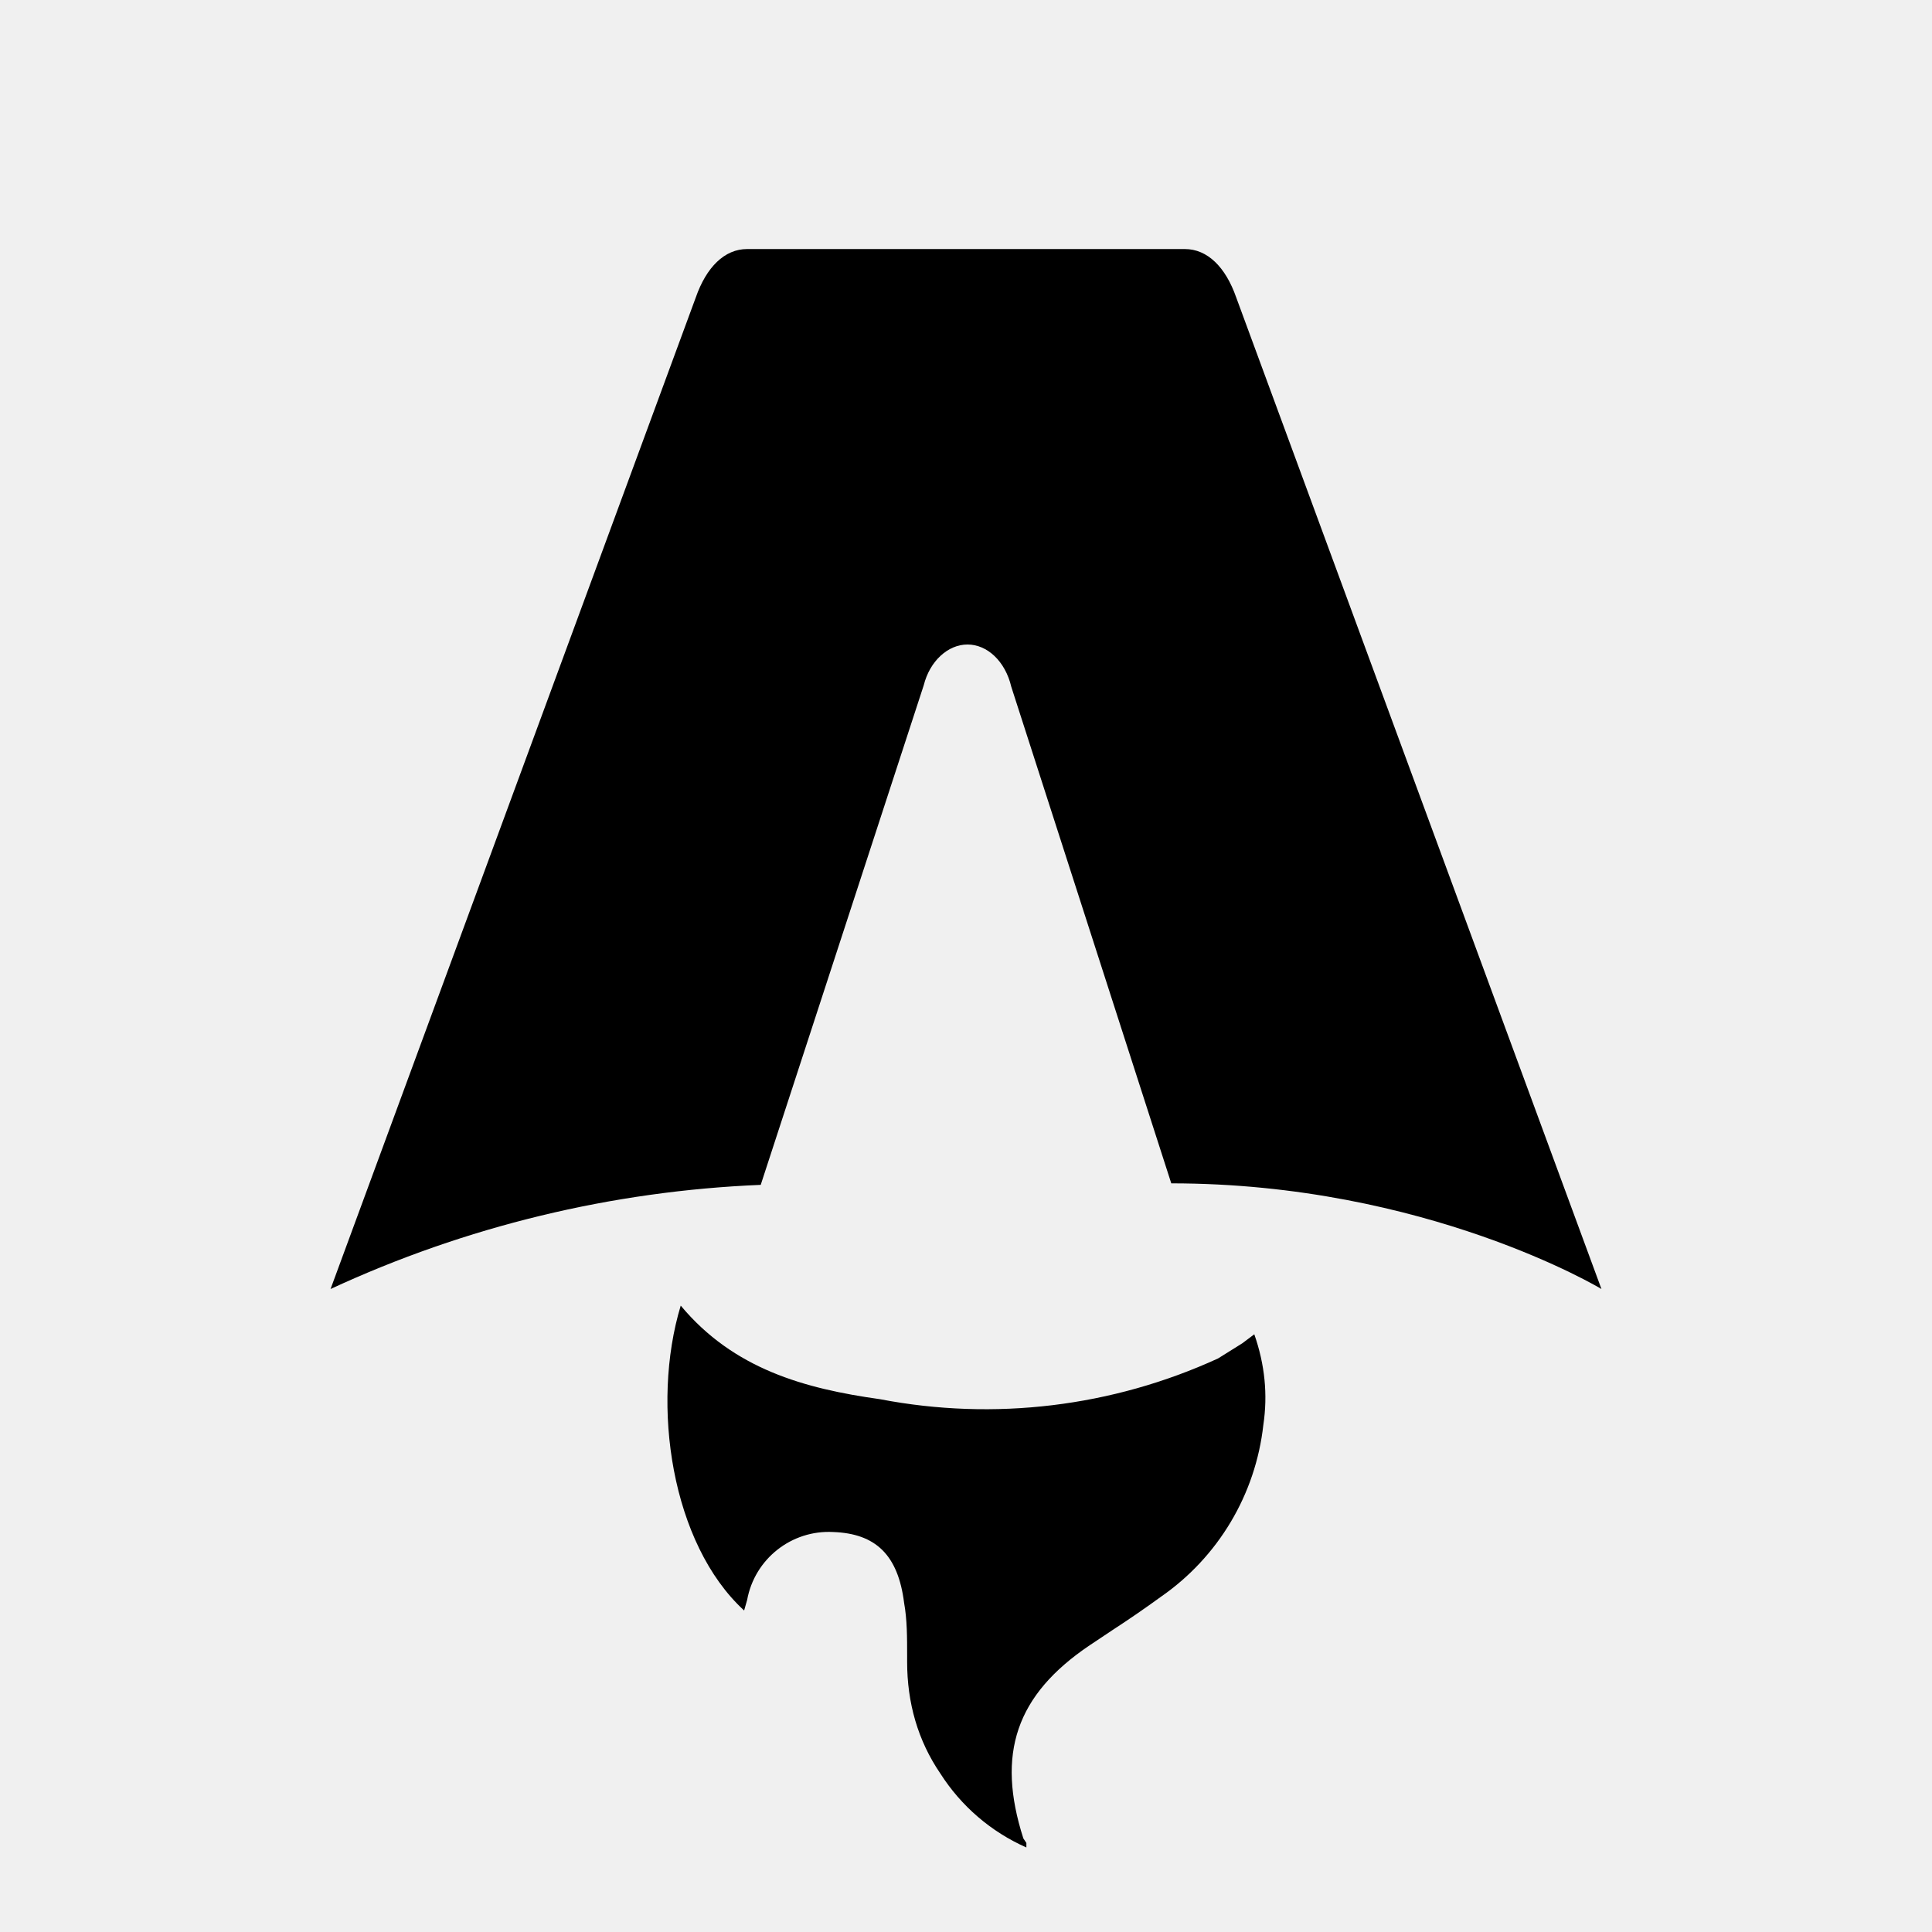
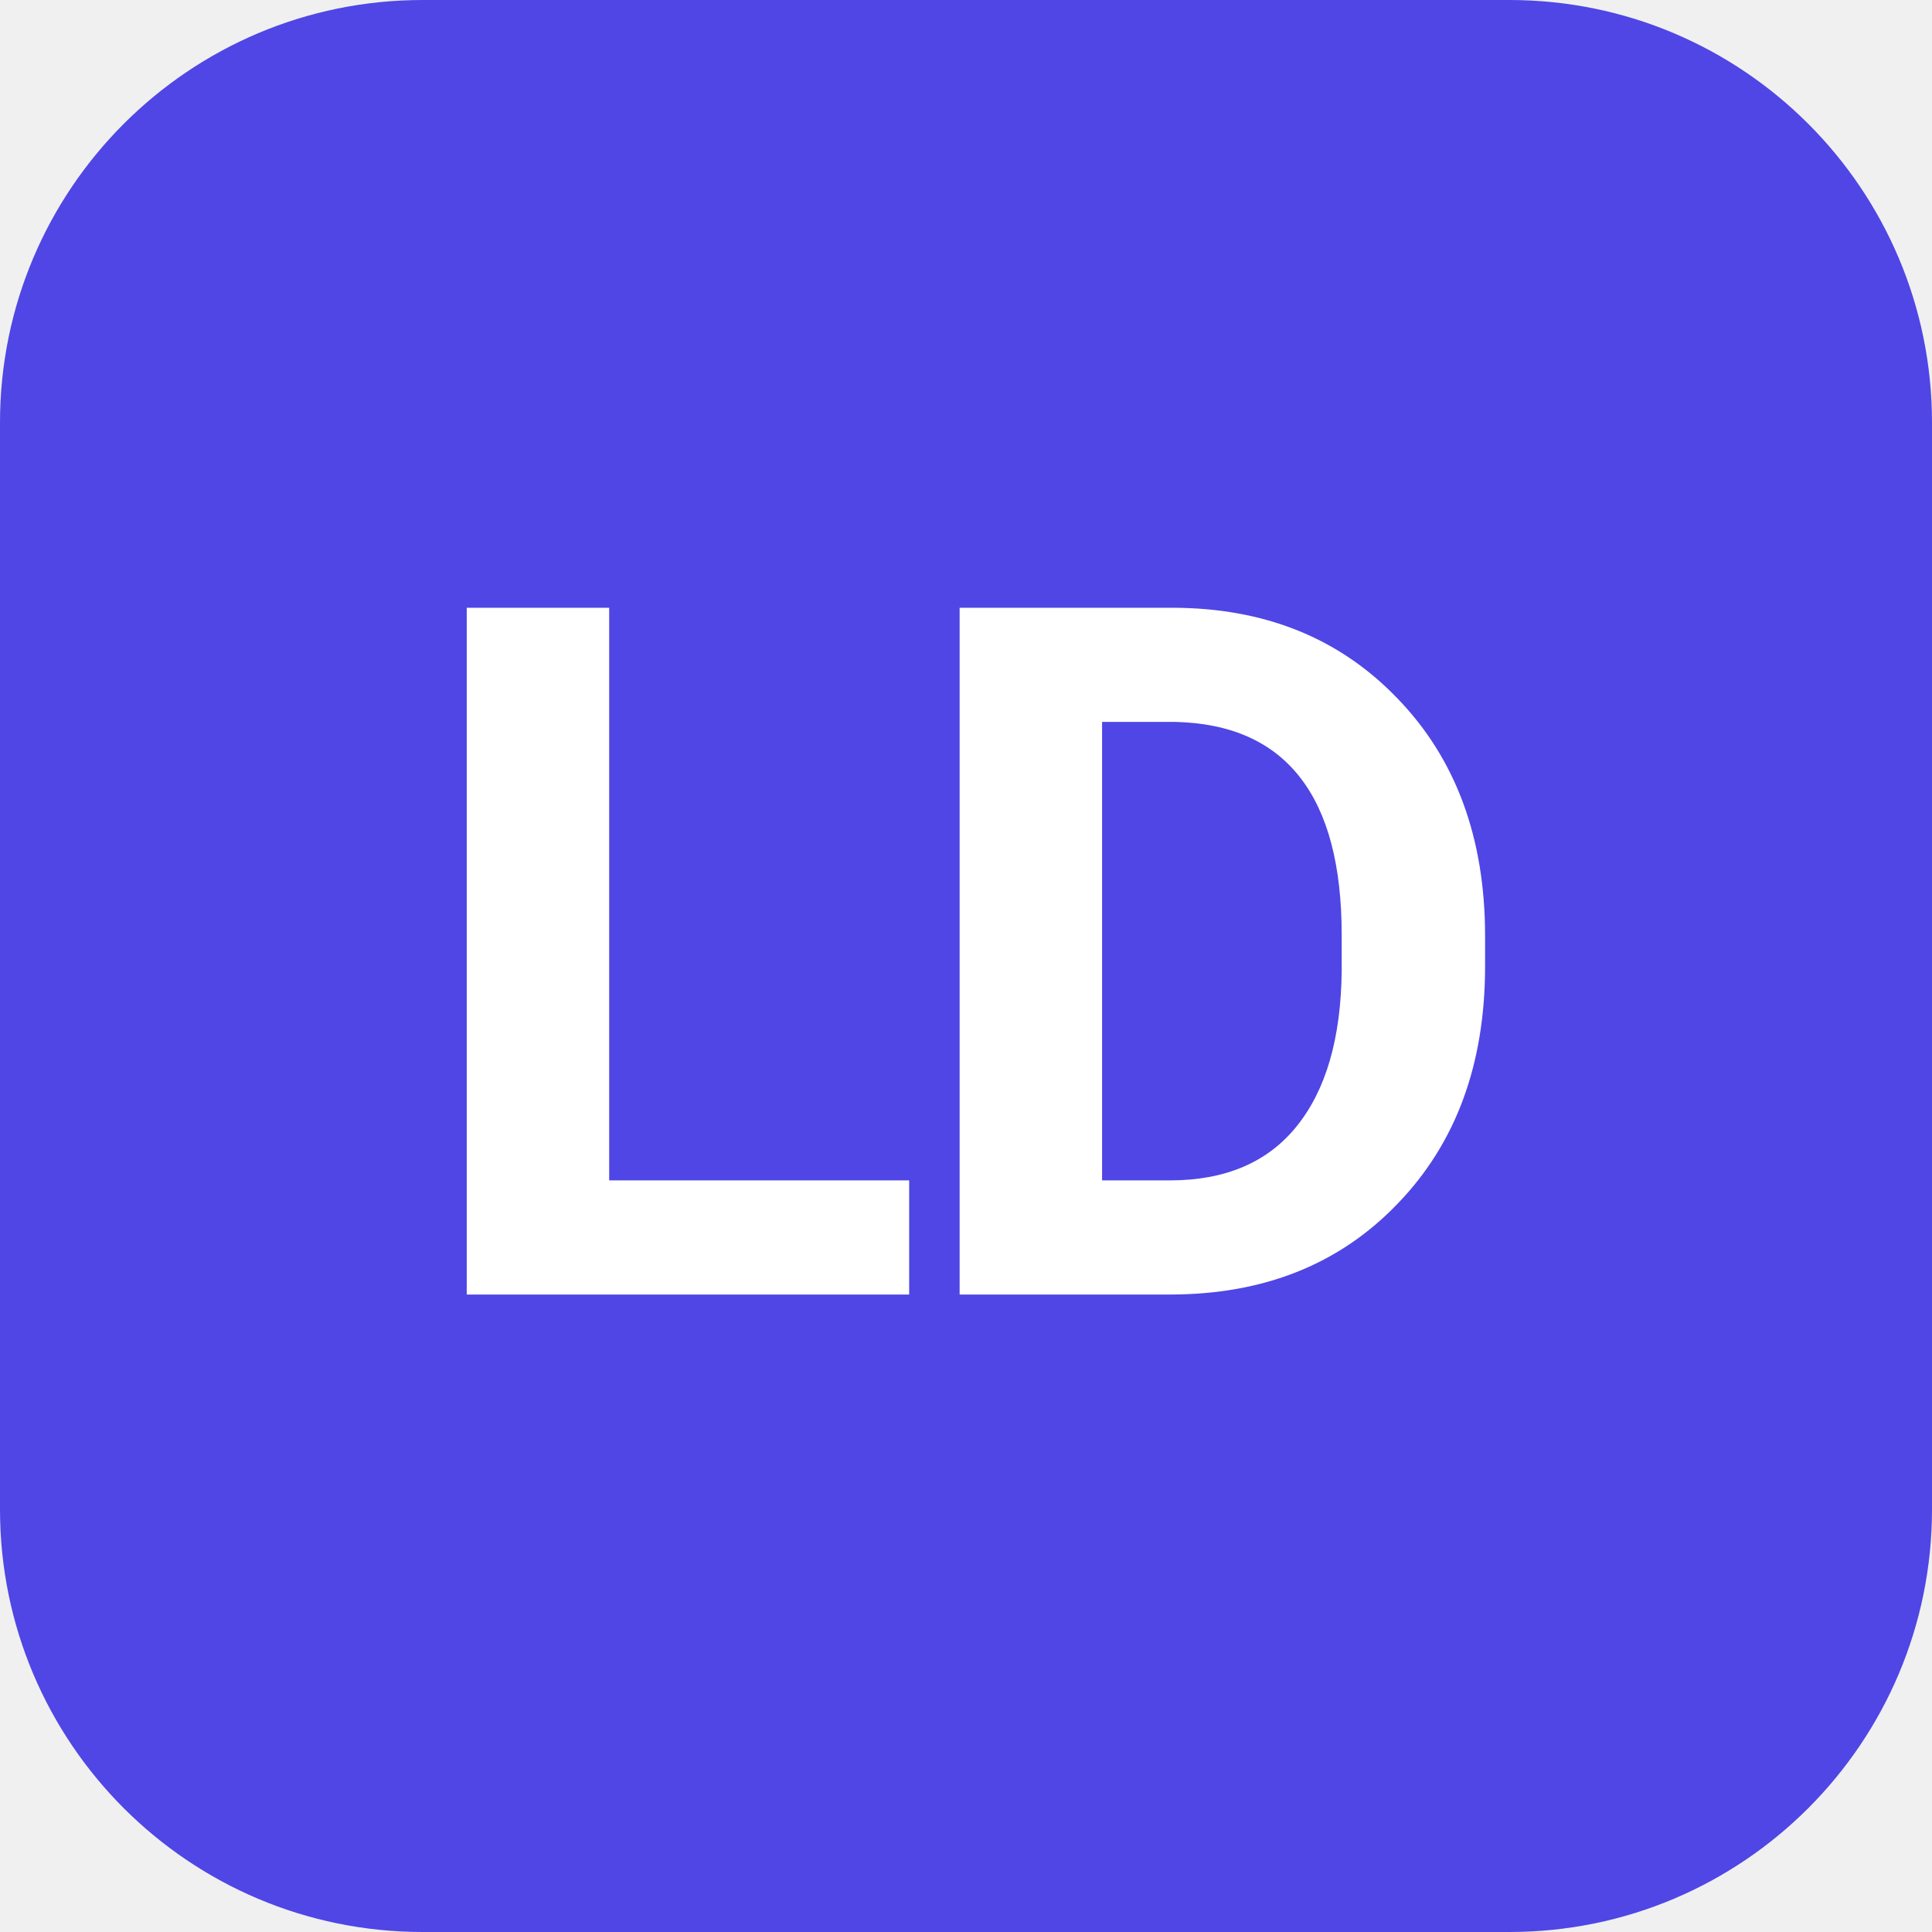
- <svg xmlns="http://www.w3.org/2000/svg" fill="none" viewBox="0 0 128 128">
-   <path d="M50.4 78.5a75.1 75.1 0 0 0-28.5 6.9l24.2-65.7c.7-2 1.9-3.2 3.4-3.2h29c1.5 0 2.7 1.2 3.4 3.2l24.2 65.7s-11.6-7-28.5-7L67 45.5c-.4-1.7-1.6-2.8-2.9-2.8-1.3 0-2.5 1.1-2.9 2.7L50.4 78.5Zm-1.1 28.2Zm-4.2-20.2c-2 6.6-.6 15.8 4.2 20.2a17.5 17.5 0 0 1 .2-.7 5.5 5.5 0 0 1 5.7-4.5c2.8.1 4.3 1.5 4.7 4.7.2 1.1.2 2.3.2 3.5v.4c0 2.7.7 5.2 2.2 7.4a13 13 0 0 0 5.7 4.9v-.3l-.2-.3c-1.8-5.6-.5-9.5 4.4-12.8l1.5-1a73 73 0 0 0 3.2-2.2 16 16 0 0 0 6.8-11.4c.3-2 .1-4-.6-6l-.8.6-1.6 1a37 37 0 0 1-22.4 2.7c-5-.7-9.7-2-13.2-6.2Z" />
+ <svg xmlns="http://www.w3.org/2000/svg" viewBox="0 0 32 32" role="img" aria-label="LD">
  <style>
-         path { fill: #000; }
-         @media (prefers-color-scheme: dark) {
-             path { fill: #FFF; }
-         }
-     </style>
+ 		.bg { fill: #4f46e5; }
+ 		.fg { fill: #ffffff; }
+ 		@media (prefers-color-scheme: dark) {
+ 			.bg { fill: #a5b4fc; }
+ 			.fg { fill: #0e0f13; }
+ 		}
+ 	</style>
+   <rect class="bg" width="32" height="32" rx="7" />
+   <text class="fg" x="16" y="16" dy="0.34em" text-anchor="middle" font-family="system-ui, -apple-system, 'Segoe UI', Roboto, Helvetica, Arial, sans-serif" font-size="16" font-weight="700" letter-spacing="-0.5">LD</text>
</svg>
